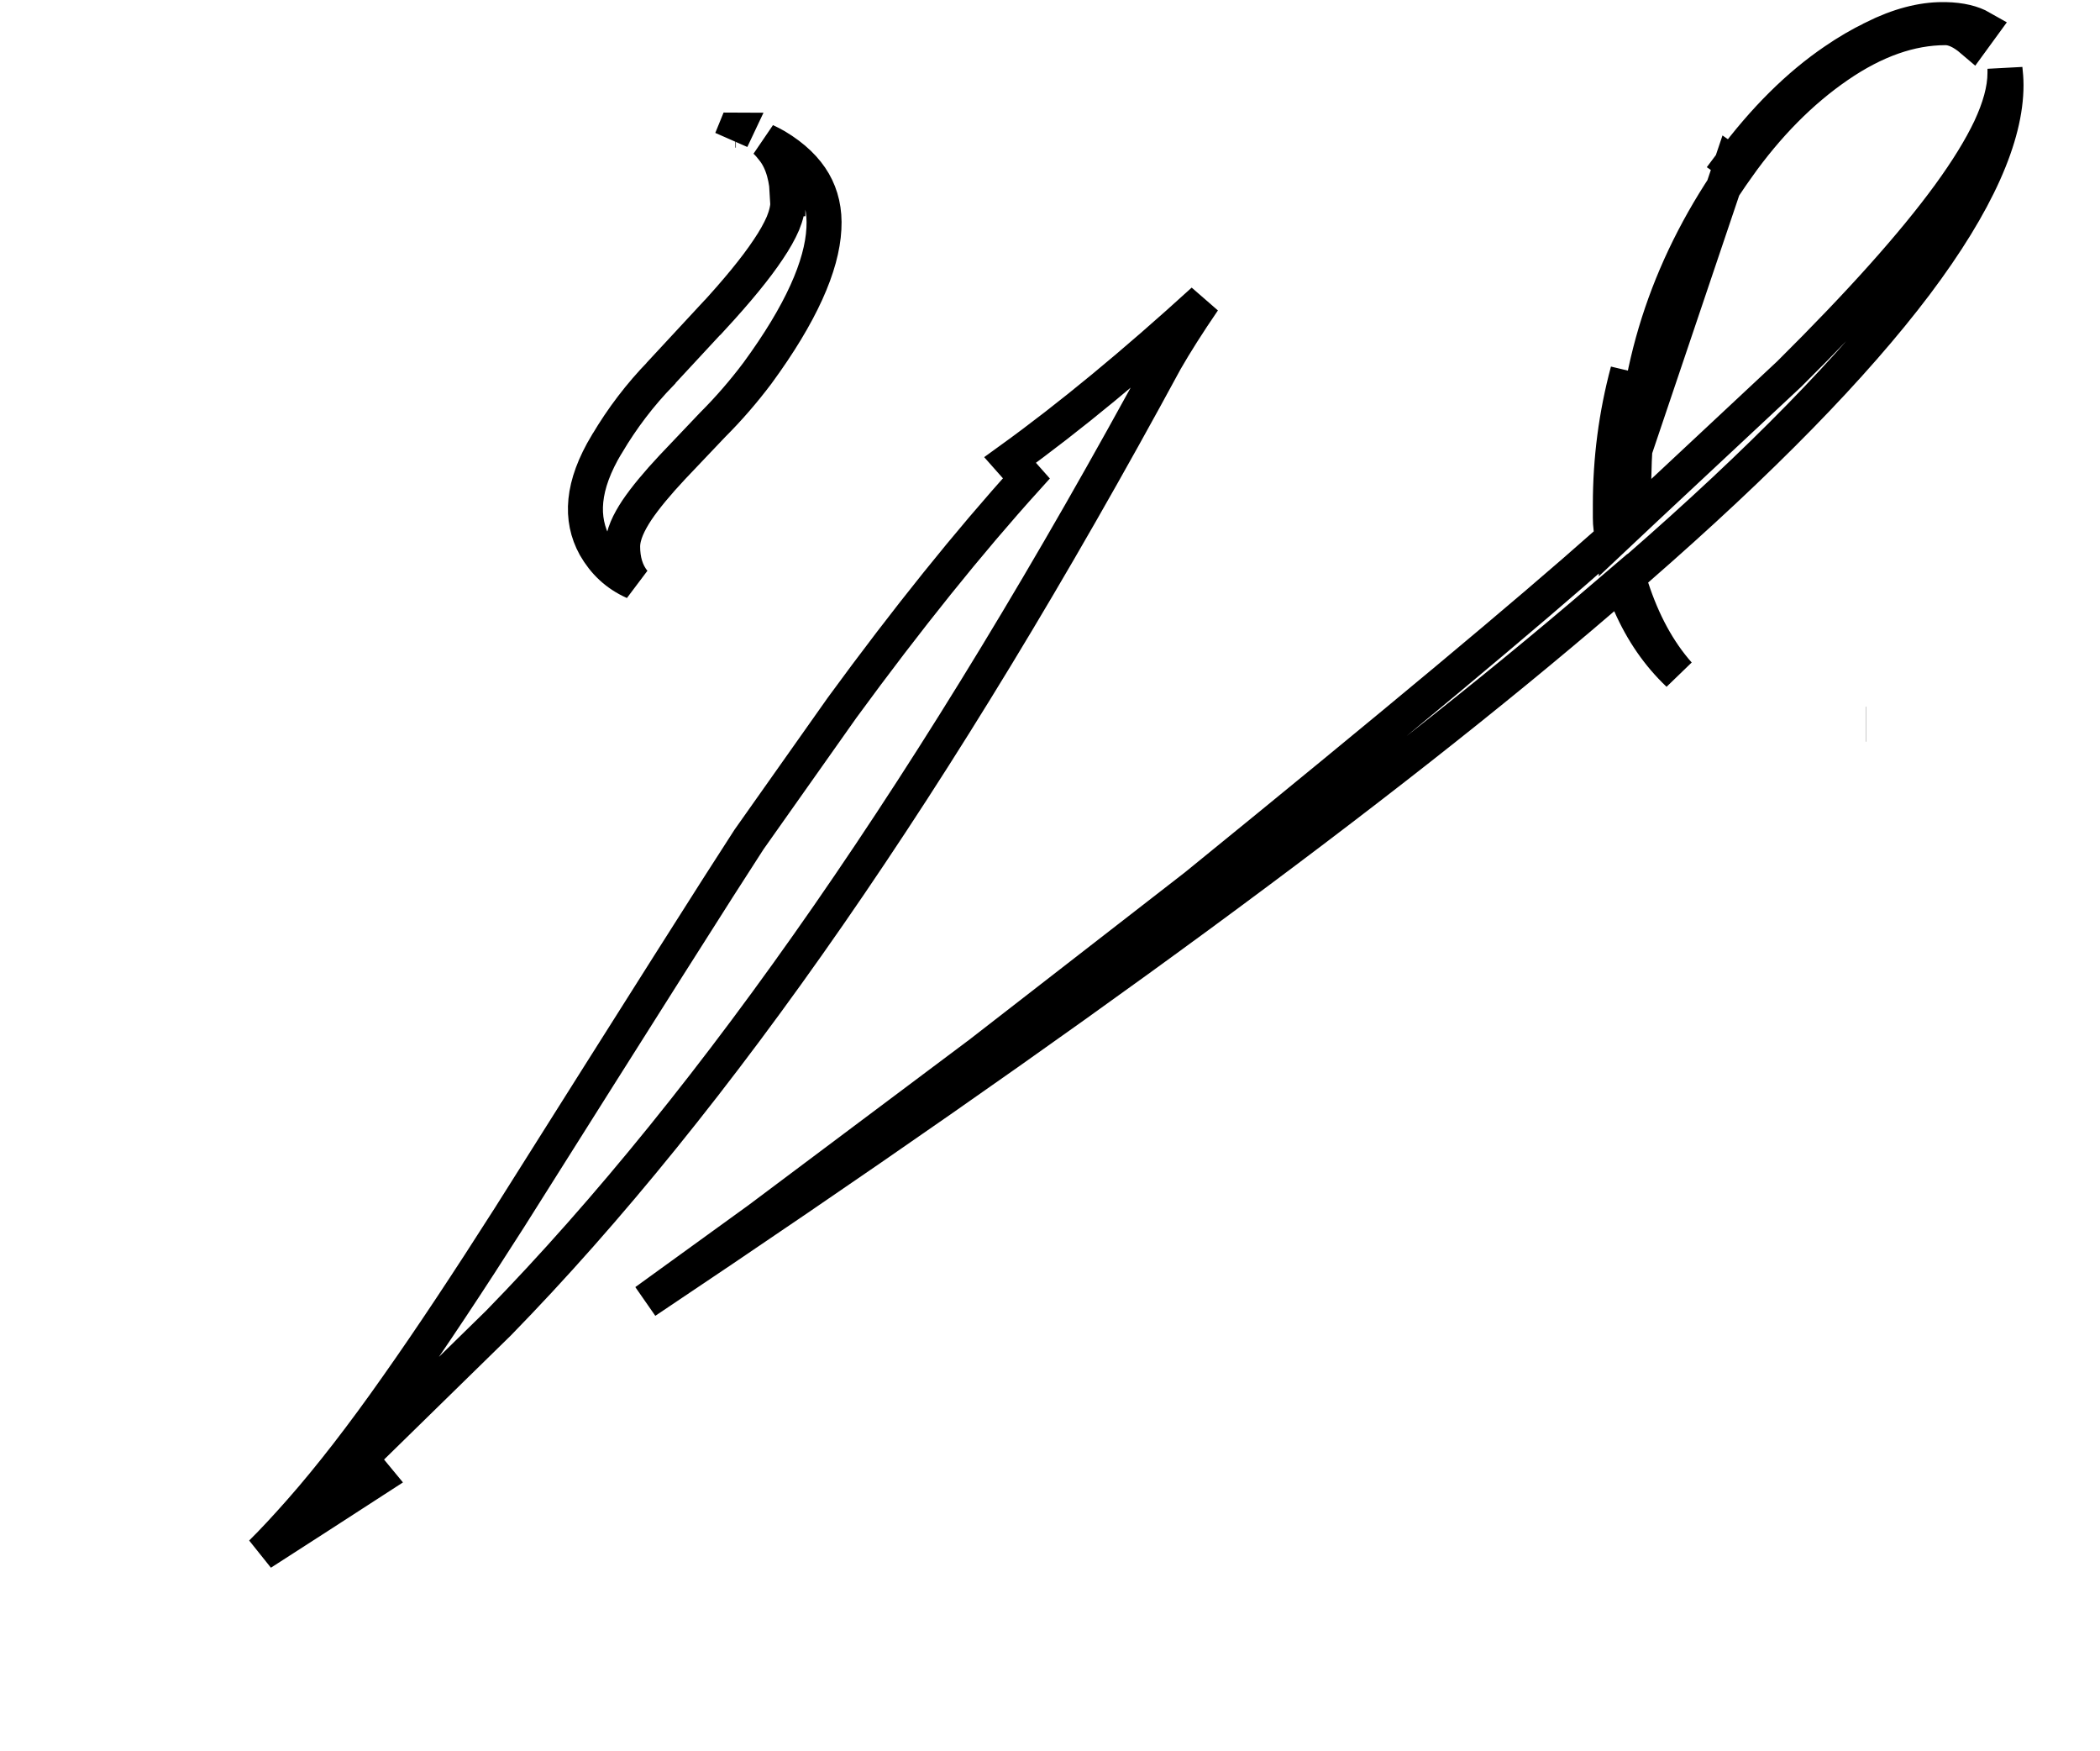
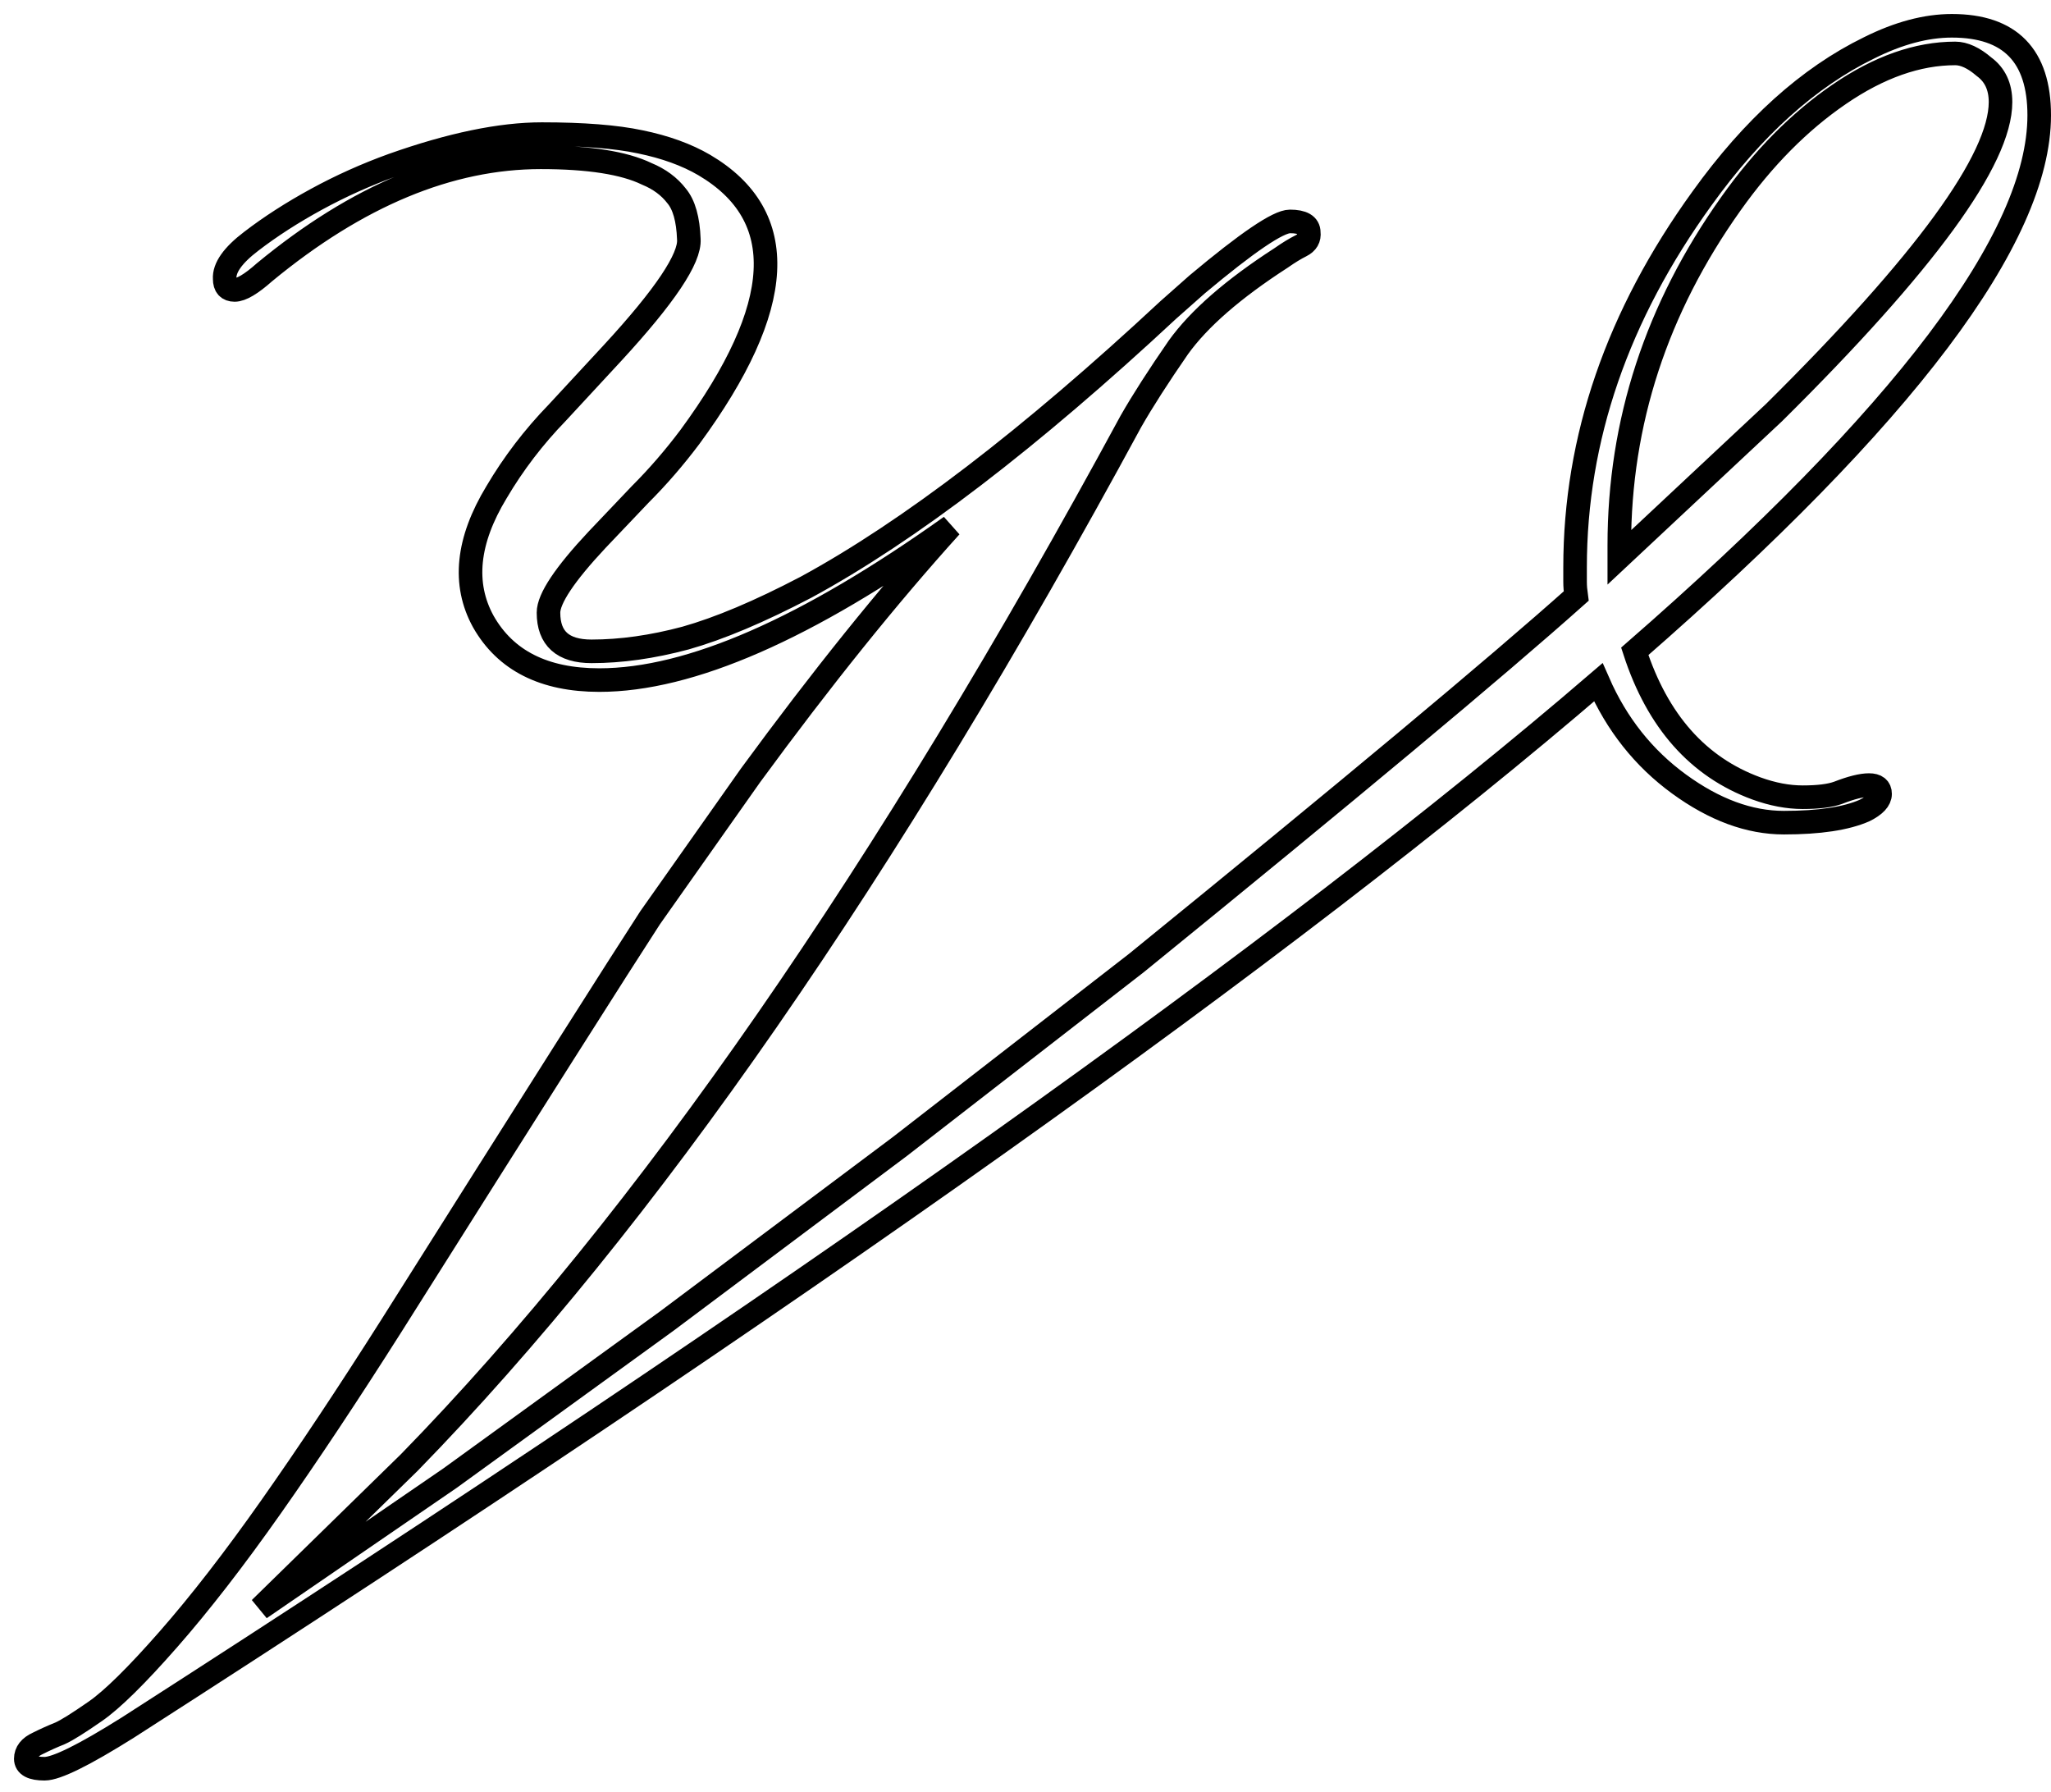
- <svg xmlns="http://www.w3.org/2000/svg" width="12" height="10" viewBox="0 0 12 10" fill="none">
-   <path d="M4.502 1.137C4.498 1.026 4.475 0.924 4.416 0.852C4.403 0.835 4.389 0.819 4.374 0.805C4.395 0.815 4.415 0.825 4.434 0.836C4.536 0.897 4.606 0.966 4.65 1.042C4.693 1.117 4.714 1.204 4.708 1.307C4.697 1.518 4.578 1.791 4.328 2.132C4.249 2.237 4.164 2.335 4.074 2.425L4.074 2.425L4.072 2.427L3.844 2.667L3.844 2.667L3.843 2.668C3.755 2.762 3.687 2.844 3.639 2.915C3.595 2.982 3.558 3.054 3.558 3.123C3.558 3.197 3.576 3.269 3.623 3.325C3.524 3.281 3.452 3.212 3.4 3.121C3.314 2.964 3.324 2.775 3.468 2.536L3.468 2.536L3.469 2.535C3.555 2.39 3.657 2.255 3.777 2.132L3.777 2.132L3.778 2.13L4.071 1.814L4.072 1.814C4.212 1.662 4.319 1.532 4.39 1.425C4.426 1.372 4.454 1.322 4.474 1.276C4.492 1.232 4.505 1.184 4.502 1.137ZM4.502 1.137C4.502 1.138 4.502 1.138 4.502 1.139L4.402 1.143L4.502 1.135C4.502 1.136 4.502 1.136 4.502 1.137ZM9.928 0.955L9.895 0.932L9.276 2.766L9.268 2.757L9.337 2.692C9.351 2.068 9.548 1.489 9.928 0.955ZM9.928 0.955C10.1 0.713 10.291 0.52 10.502 0.375C10.713 0.23 10.918 0.158 11.117 0.158C11.164 0.158 11.215 0.182 11.27 0.229L11.321 0.159C11.272 0.131 11.206 0.114 11.117 0.112C11.111 0.112 11.106 0.112 11.1 0.112C10.982 0.112 10.851 0.145 10.705 0.218L10.704 0.219L10.704 0.219C10.629 0.255 10.556 0.298 10.483 0.348C10.277 0.488 10.081 0.682 9.895 0.932L9.928 0.955ZM9.352 3.253L9.302 3.296L9.323 3.359C9.387 3.555 9.476 3.72 9.592 3.851C9.477 3.742 9.385 3.609 9.316 3.452L9.262 3.328L9.159 3.416C7.903 4.496 6.08 5.835 3.689 7.434L4.344 6.96L4.344 6.96L4.345 6.959L5.581 6.033L5.581 6.033L5.583 6.032L6.837 5.059L6.837 5.059L6.838 5.058C7.963 4.144 8.742 3.494 9.174 3.11L9.214 3.074L9.206 3.021C9.203 2.998 9.202 2.977 9.202 2.959V2.883C9.202 2.624 9.235 2.37 9.302 2.12C9.258 2.329 9.236 2.545 9.236 2.766V2.83V3.061L9.404 2.903L10.225 2.136L10.225 2.136L10.227 2.134C10.629 1.735 10.933 1.396 11.138 1.115C11.24 0.975 11.319 0.847 11.373 0.733C11.426 0.619 11.457 0.513 11.457 0.416C11.457 0.408 11.457 0.401 11.457 0.393C11.46 0.421 11.463 0.452 11.463 0.486C11.463 0.777 11.3 1.154 10.947 1.623C10.595 2.089 10.065 2.632 9.352 3.253ZM2.154 8.446C1.938 8.586 1.718 8.728 1.494 8.872C1.561 8.806 1.635 8.726 1.718 8.632C1.889 8.438 2.073 8.2 2.269 7.921C2.466 7.642 2.679 7.32 2.911 6.956L2.911 6.956C3.663 5.763 4.119 5.043 4.28 4.796L4.812 4.043C5.185 3.533 5.536 3.097 5.865 2.733L5.772 2.628C6.114 2.381 6.482 2.077 6.877 1.717C6.788 1.847 6.716 1.961 6.659 2.06L6.659 2.06L6.658 2.062C5.364 4.451 4.094 6.282 2.849 7.558L2.059 8.331L2.154 8.446ZM4.18 0.797L4.205 0.744C4.204 0.744 4.203 0.743 4.202 0.743L4.18 0.797ZM10.663 4.137C10.663 4.137 10.663 4.137 10.662 4.137L10.663 4.137Z" stroke="black" stroke-width="0.2" />
+ <svg xmlns="http://www.w3.org/2000/svg" width="87" height="76" viewBox="0 0 87 76" fill="none">
+   <path d="M86.5 4.891C86.5 10.078 80.781 17.656 69.344 27.625C70.312 30.594 72.031 32.531 74.5 33.438C75.188 33.688 75.844 33.812 76.469 33.812C77.125 33.812 77.625 33.75 77.969 33.625C78.531 33.406 78.969 33.297 79.281 33.297C79.594 33.297 79.75 33.422 79.75 33.672C79.75 33.922 79.531 34.156 79.094 34.375C78.312 34.719 77.172 34.891 75.672 34.891C74.203 34.891 72.719 34.344 71.219 33.25C69.719 32.156 68.578 30.719 67.797 28.938C54.672 40.219 33.875 55 5.406 73.281C3.562 74.438 2.391 75.016 1.891 75.016C1.359 75.016 1.094 74.875 1.094 74.594C1.094 74.312 1.266 74.094 1.609 73.938C1.922 73.781 2.234 73.641 2.547 73.516C2.828 73.391 3.328 73.078 4.047 72.578C4.766 72.078 5.797 71.062 7.141 69.531C8.484 68 9.938 66.125 11.5 63.906C13.062 61.688 14.766 59.125 16.609 56.219C22.641 46.656 26.297 40.891 27.578 38.922L31.844 32.875C34.844 28.781 37.672 25.266 40.328 22.328C34.234 26.672 29.266 28.844 25.422 28.844C23.078 28.844 21.438 28.016 20.5 26.359C19.625 24.766 19.812 22.938 21.062 20.875C21.781 19.656 22.641 18.531 23.641 17.5L25.984 14.969C28.203 12.562 29.281 10.953 29.219 10.141C29.188 9.297 29.016 8.688 28.703 8.312C28.391 7.906 27.969 7.594 27.438 7.375C26.469 6.906 24.969 6.672 22.938 6.672C19.062 6.672 15.156 8.297 11.219 11.547C10.656 12.047 10.234 12.297 9.953 12.297C9.672 12.297 9.531 12.141 9.531 11.828C9.5 11.359 9.875 10.828 10.656 10.234C11.469 9.609 12.391 9.016 13.422 8.453C14.453 7.891 15.531 7.406 16.656 7C19.125 6.125 21.234 5.688 22.984 5.688C24.734 5.688 26.125 5.797 27.156 6.016C28.219 6.234 29.125 6.562 29.875 7C33.531 9.156 33.328 13 29.266 18.531C28.609 19.406 27.906 20.219 27.156 20.969L25.328 22.891C23.953 24.359 23.266 25.391 23.266 25.984C23.266 27.078 23.875 27.625 25.094 27.625C26.344 27.625 27.672 27.438 29.078 27.062C30.516 26.656 32.219 25.938 34.188 24.906C38.562 22.531 43.688 18.609 49.562 13.141L50.781 12.062C52.906 10.281 54.219 9.391 54.719 9.391C55.25 9.391 55.516 9.547 55.516 9.859C55.547 10.109 55.438 10.297 55.188 10.422C54.938 10.547 54.656 10.719 54.344 10.938C52.312 12.25 50.859 13.516 49.984 14.734C49.141 15.953 48.469 17 47.969 17.875C37.594 37.031 27.391 51.75 17.359 62.031L11.031 68.219L19.094 62.688L28.281 56.031L38.172 48.625L48.203 40.844C57.203 33.531 63.422 28.344 66.859 25.281C66.828 25.062 66.812 24.859 66.812 24.672V24.062C66.812 18.594 68.609 13.375 72.203 8.406C74.359 5.406 76.719 3.281 79.281 2.031C80.531 1.406 81.703 1.094 82.797 1.094C85.266 1.094 86.5 2.359 86.5 4.891ZM68.688 23.641L75.25 17.5C81.656 11.156 84.859 6.766 84.859 4.328C84.859 3.672 84.625 3.172 84.156 2.828C83.719 2.453 83.312 2.266 82.938 2.266C81.344 2.266 79.703 2.844 78.016 4C76.328 5.156 74.797 6.703 73.422 8.641C70.266 13.078 68.688 17.906 68.688 23.125V23.641Z" stroke="black" />
</svg>
